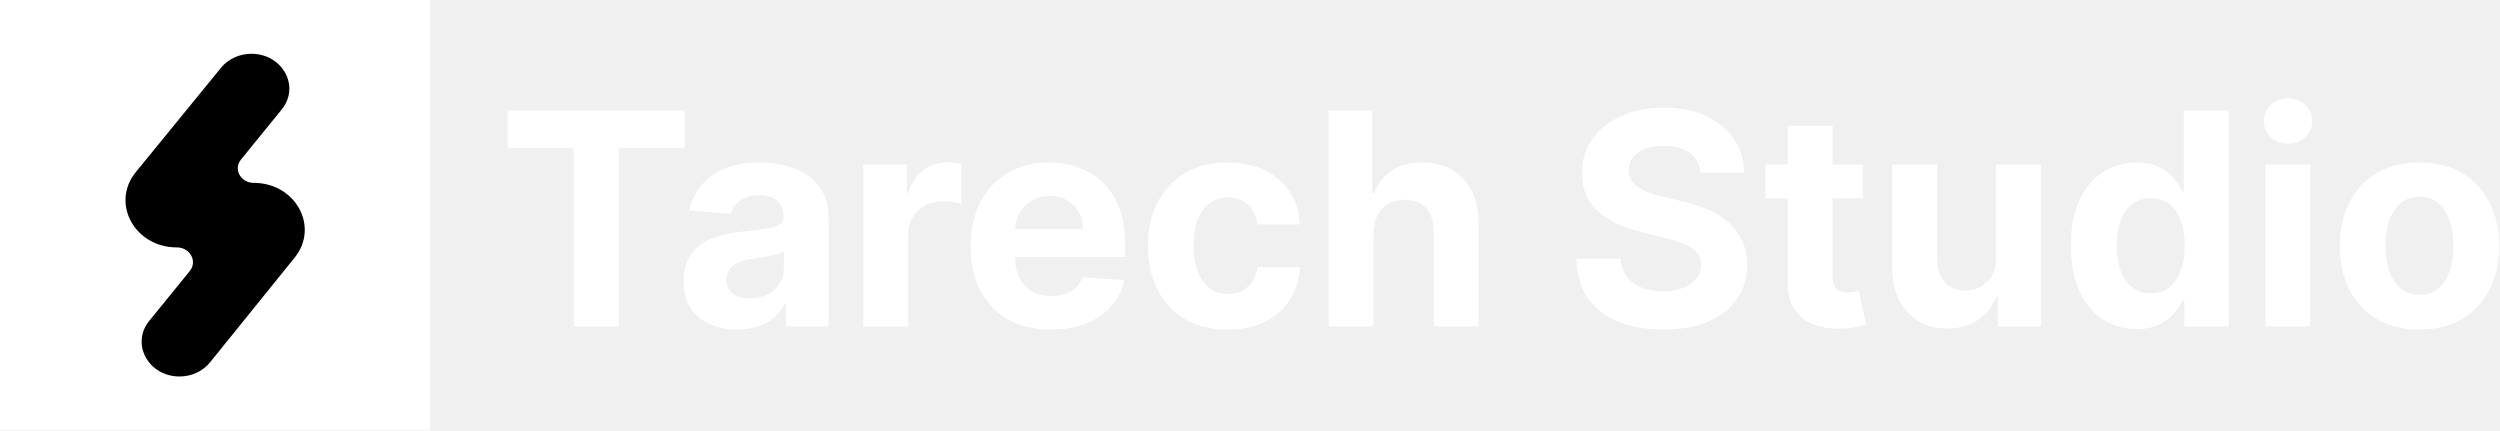
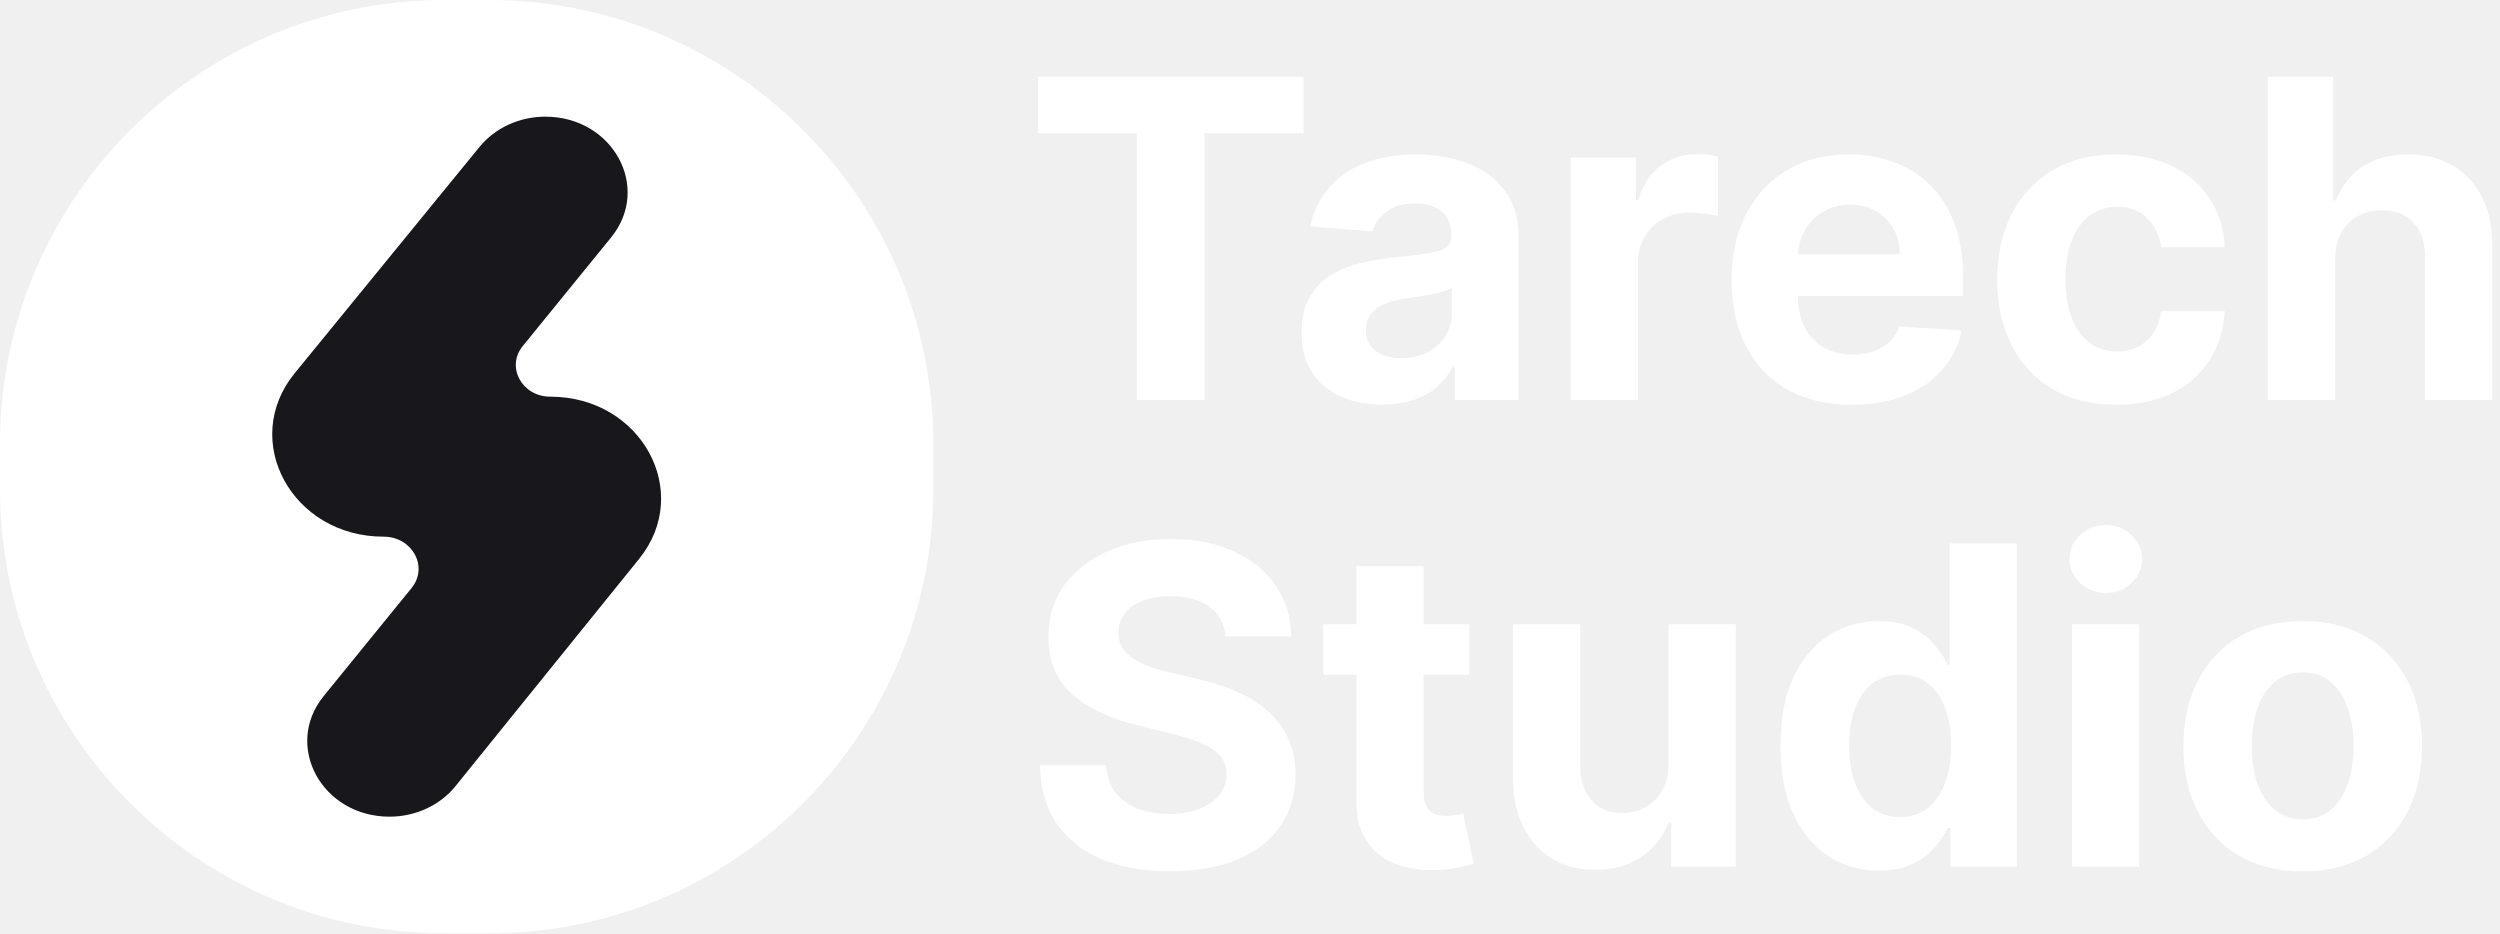
- <svg xmlns="http://www.w3.org/2000/svg" width="337" height="58" viewBox="0 0 337 58" fill="none">
-   <path d="M326.148 44.426C323.941 44.426 322.033 43.957 320.423 43.02C318.823 42.073 317.587 40.757 316.716 39.071C315.845 37.376 315.409 35.411 315.409 33.176C315.409 30.922 315.845 28.953 316.716 27.267C317.587 25.572 318.823 24.256 320.423 23.318C322.033 22.371 323.941 21.898 326.148 21.898C328.354 21.898 330.258 22.371 331.858 23.318C333.468 24.256 334.708 25.572 335.58 27.267C336.451 28.953 336.886 30.922 336.886 33.176C336.886 35.411 336.451 37.376 335.58 39.071C334.708 40.757 333.468 42.073 331.858 43.02C330.258 43.957 328.354 44.426 326.148 44.426ZM326.176 39.739C327.18 39.739 328.018 39.455 328.69 38.886C329.363 38.309 329.869 37.523 330.21 36.528C330.561 35.534 330.736 34.402 330.736 33.133C330.736 31.865 330.561 30.733 330.21 29.739C329.869 28.744 329.363 27.958 328.69 27.381C328.018 26.803 327.18 26.514 326.176 26.514C325.163 26.514 324.311 26.803 323.619 27.381C322.938 27.958 322.421 28.744 322.071 29.739C321.73 30.733 321.56 31.865 321.56 33.133C321.56 34.402 321.73 35.534 322.071 36.528C322.421 37.523 322.938 38.309 323.619 38.886C324.311 39.455 325.163 39.739 326.176 39.739Z" fill="white" />
-   <path d="M305.391 44V22.182H311.442V44H305.391ZM308.431 19.369C307.531 19.369 306.76 19.071 306.116 18.474C305.481 17.868 305.164 17.144 305.164 16.301C305.164 15.468 305.481 14.753 306.116 14.156C306.76 13.55 307.531 13.247 308.431 13.247C309.331 13.247 310.098 13.55 310.732 14.156C311.376 14.753 311.698 15.468 311.698 16.301C311.698 17.144 311.376 17.868 310.732 18.474C310.098 19.071 309.331 19.369 308.431 19.369Z" fill="white" />
-   <path d="M288.002 44.355C286.345 44.355 284.844 43.929 283.499 43.077C282.164 42.215 281.103 40.951 280.317 39.284C279.541 37.608 279.152 35.553 279.152 33.119C279.152 30.619 279.555 28.541 280.36 26.884C281.165 25.217 282.235 23.972 283.57 23.148C284.915 22.314 286.387 21.898 287.988 21.898C289.209 21.898 290.227 22.106 291.042 22.523C291.865 22.93 292.528 23.441 293.03 24.057C293.542 24.663 293.93 25.26 294.195 25.847H294.38V14.909H300.417V44H294.451V40.506H294.195C293.911 41.112 293.508 41.713 292.988 42.31C292.476 42.897 291.809 43.385 290.985 43.773C290.17 44.161 289.176 44.355 288.002 44.355ZM289.919 39.54C290.895 39.54 291.719 39.275 292.391 38.744C293.073 38.205 293.594 37.452 293.953 36.486C294.323 35.52 294.507 34.388 294.507 33.091C294.507 31.794 294.328 30.667 293.968 29.71C293.608 28.754 293.087 28.015 292.405 27.494C291.723 26.974 290.895 26.713 289.919 26.713C288.925 26.713 288.087 26.983 287.405 27.523C286.723 28.063 286.207 28.811 285.857 29.767C285.507 30.724 285.331 31.831 285.331 33.091C285.331 34.36 285.507 35.482 285.857 36.458C286.217 37.423 286.733 38.181 287.405 38.73C288.087 39.27 288.925 39.54 289.919 39.54Z" fill="white" />
-   <path d="M269.071 34.71V22.182H275.122V44H269.312V40.037H269.085C268.592 41.315 267.773 42.343 266.627 43.119C265.491 43.896 264.104 44.284 262.465 44.284C261.007 44.284 259.724 43.953 258.616 43.29C257.508 42.627 256.642 41.685 256.017 40.463C255.401 39.242 255.089 37.779 255.079 36.074V22.182H261.13V34.994C261.14 36.282 261.485 37.3 262.167 38.048C262.849 38.797 263.763 39.17 264.909 39.17C265.638 39.17 266.32 39.005 266.954 38.673C267.589 38.333 268.1 37.831 268.488 37.168C268.886 36.505 269.08 35.686 269.071 34.71Z" fill="white" />
-   <path d="M251.137 22.182V26.727H237.998V22.182H251.137ZM240.981 16.955H247.032V37.295C247.032 37.854 247.117 38.29 247.288 38.602C247.458 38.905 247.695 39.118 247.998 39.242C248.311 39.365 248.67 39.426 249.078 39.426C249.362 39.426 249.646 39.403 249.93 39.355C250.214 39.298 250.432 39.256 250.583 39.227L251.535 43.73C251.232 43.825 250.806 43.934 250.257 44.057C249.707 44.189 249.04 44.27 248.254 44.298C246.795 44.355 245.517 44.161 244.419 43.716C243.329 43.271 242.482 42.58 241.876 41.642C241.27 40.705 240.972 39.521 240.981 38.091V16.955Z" fill="white" />
-   <path d="M229.217 23.276C229.103 22.13 228.615 21.24 227.754 20.605C226.892 19.971 225.722 19.653 224.245 19.653C223.241 19.653 222.394 19.795 221.703 20.079C221.011 20.354 220.481 20.738 220.112 21.23C219.752 21.723 219.572 22.281 219.572 22.906C219.553 23.427 219.662 23.882 219.899 24.27C220.145 24.658 220.481 24.994 220.907 25.278C221.333 25.553 221.826 25.794 222.384 26.003C222.943 26.202 223.54 26.372 224.174 26.514L226.788 27.139C228.057 27.423 229.222 27.802 230.282 28.276C231.343 28.749 232.261 29.331 233.038 30.023C233.814 30.714 234.416 31.528 234.842 32.466C235.277 33.403 235.5 34.478 235.509 35.69C235.5 37.471 235.045 39.014 234.146 40.321C233.256 41.618 231.968 42.627 230.282 43.347C228.606 44.057 226.584 44.412 224.217 44.412C221.868 44.412 219.823 44.052 218.08 43.332C216.347 42.613 214.993 41.547 214.018 40.136C213.052 38.716 212.545 36.959 212.498 34.867H218.45C218.516 35.842 218.795 36.656 219.288 37.31C219.79 37.954 220.457 38.441 221.291 38.773C222.133 39.095 223.085 39.256 224.146 39.256C225.187 39.256 226.092 39.104 226.859 38.801C227.635 38.498 228.237 38.077 228.663 37.537C229.089 36.997 229.302 36.377 229.302 35.676C229.302 35.023 229.108 34.474 228.72 34.028C228.341 33.583 227.782 33.205 227.044 32.892C226.314 32.58 225.419 32.295 224.359 32.04L221.191 31.244C218.739 30.648 216.802 29.715 215.382 28.446C213.961 27.177 213.256 25.468 213.265 23.318C213.256 21.557 213.724 20.018 214.671 18.702C215.628 17.385 216.939 16.358 218.606 15.619C220.273 14.881 222.167 14.511 224.288 14.511C226.447 14.511 228.331 14.881 229.941 15.619C231.561 16.358 232.82 17.385 233.72 18.702C234.619 20.018 235.083 21.543 235.112 23.276H229.217Z" fill="white" />
-   <path d="M185.154 31.387V44H179.103V14.909H184.983V26.031H185.239C185.731 24.744 186.527 23.735 187.625 23.006C188.724 22.267 190.102 21.898 191.759 21.898C193.274 21.898 194.595 22.229 195.722 22.892C196.858 23.546 197.739 24.488 198.364 25.719C198.998 26.94 199.311 28.404 199.301 30.108V44H193.25V31.188C193.26 29.843 192.919 28.797 192.228 28.048C191.546 27.3 190.589 26.926 189.358 26.926C188.534 26.926 187.805 27.101 187.171 27.452C186.546 27.802 186.053 28.314 185.693 28.986C185.343 29.649 185.163 30.449 185.154 31.387Z" fill="white" />
-   <path d="M165.484 44.426C163.249 44.426 161.327 43.953 159.717 43.006C158.116 42.049 156.885 40.724 156.024 39.028C155.171 37.333 154.745 35.383 154.745 33.176C154.745 30.941 155.176 28.981 156.038 27.295C156.909 25.6 158.145 24.279 159.745 23.332C161.345 22.376 163.249 21.898 165.455 21.898C167.359 21.898 169.025 22.243 170.455 22.935C171.885 23.626 173.017 24.597 173.85 25.847C174.684 27.097 175.143 28.564 175.228 30.25H169.518C169.357 29.161 168.931 28.285 168.239 27.622C167.558 26.95 166.663 26.614 165.555 26.614C164.617 26.614 163.798 26.869 163.097 27.381C162.406 27.883 161.866 28.616 161.478 29.582C161.09 30.548 160.896 31.718 160.896 33.091C160.896 34.483 161.085 35.667 161.464 36.642C161.852 37.617 162.397 38.361 163.097 38.872C163.798 39.383 164.617 39.639 165.555 39.639C166.246 39.639 166.866 39.497 167.416 39.213C167.974 38.929 168.434 38.517 168.793 37.977C169.163 37.428 169.404 36.77 169.518 36.003H175.228C175.133 37.669 174.679 39.137 173.864 40.406C173.06 41.666 171.947 42.651 170.526 43.361C169.106 44.071 167.425 44.426 165.484 44.426Z" fill="white" />
-   <path d="M141.663 44.426C139.418 44.426 137.487 43.972 135.867 43.062C134.257 42.144 133.017 40.847 132.146 39.17C131.274 37.485 130.839 35.492 130.839 33.19C130.839 30.946 131.274 28.976 132.146 27.281C133.017 25.586 134.243 24.265 135.825 23.318C137.416 22.371 139.281 21.898 141.421 21.898C142.861 21.898 144.201 22.13 145.441 22.594C146.691 23.048 147.78 23.735 148.708 24.653C149.646 25.572 150.375 26.727 150.896 28.119C151.417 29.502 151.677 31.121 151.677 32.977V34.639H133.254V30.889H145.981C145.981 30.018 145.792 29.246 145.413 28.574C145.034 27.901 144.508 27.376 143.836 26.997C143.173 26.609 142.401 26.415 141.521 26.415C140.602 26.415 139.788 26.628 139.078 27.054C138.377 27.471 137.828 28.034 137.43 28.744C137.032 29.445 136.828 30.226 136.819 31.088V34.653C136.819 35.733 137.018 36.666 137.416 37.452C137.823 38.238 138.396 38.844 139.134 39.27C139.873 39.696 140.749 39.909 141.762 39.909C142.435 39.909 143.05 39.814 143.609 39.625C144.167 39.436 144.646 39.151 145.043 38.773C145.441 38.394 145.744 37.93 145.953 37.381L151.549 37.75C151.265 39.095 150.683 40.269 149.802 41.273C148.931 42.267 147.804 43.044 146.421 43.602C145.048 44.151 143.462 44.426 141.663 44.426Z" fill="white" />
-   <path d="M116.368 44V22.182H122.235V25.989H122.462C122.86 24.634 123.527 23.612 124.465 22.921C125.402 22.22 126.482 21.869 127.703 21.869C128.006 21.869 128.333 21.888 128.684 21.926C129.034 21.964 129.342 22.016 129.607 22.082V27.452C129.323 27.366 128.93 27.291 128.428 27.224C127.926 27.158 127.467 27.125 127.05 27.125C126.16 27.125 125.364 27.319 124.664 27.707C123.972 28.086 123.423 28.616 123.016 29.298C122.618 29.98 122.419 30.766 122.419 31.656V44H116.368Z" fill="white" />
-   <path d="M99.387 44.412C97.995 44.412 96.754 44.17 95.665 43.688C94.576 43.195 93.715 42.471 93.08 41.514C92.455 40.548 92.143 39.346 92.143 37.906C92.143 36.694 92.365 35.676 92.81 34.852C93.255 34.028 93.861 33.365 94.628 32.864C95.395 32.362 96.267 31.983 97.242 31.727C98.227 31.472 99.259 31.292 100.339 31.188C101.608 31.055 102.63 30.932 103.407 30.818C104.183 30.695 104.747 30.515 105.097 30.278C105.448 30.042 105.623 29.691 105.623 29.227V29.142C105.623 28.242 105.339 27.546 104.77 27.054C104.212 26.561 103.416 26.315 102.384 26.315C101.295 26.315 100.429 26.557 99.785 27.04C99.141 27.513 98.715 28.11 98.506 28.829L92.91 28.375C93.194 27.049 93.752 25.903 94.586 24.938C95.419 23.962 96.494 23.214 97.81 22.693C99.136 22.163 100.67 21.898 102.412 21.898C103.625 21.898 104.785 22.04 105.893 22.324C107.01 22.608 108 23.048 108.861 23.645C109.733 24.241 110.419 25.009 110.921 25.946C111.423 26.874 111.674 27.987 111.674 29.284V44H105.935V40.974H105.765C105.414 41.656 104.946 42.258 104.358 42.778C103.771 43.29 103.066 43.692 102.242 43.986C101.418 44.27 100.466 44.412 99.387 44.412ZM101.12 40.236C102.01 40.236 102.796 40.061 103.478 39.71C104.16 39.35 104.695 38.867 105.083 38.261C105.471 37.655 105.665 36.969 105.665 36.202V33.886C105.476 34.009 105.215 34.123 104.884 34.227C104.562 34.322 104.198 34.412 103.79 34.497C103.383 34.573 102.976 34.644 102.569 34.71C102.162 34.767 101.792 34.819 101.461 34.867C100.751 34.971 100.13 35.136 99.6 35.364C99.07 35.591 98.658 35.899 98.364 36.287C98.071 36.666 97.924 37.139 97.924 37.707C97.924 38.531 98.222 39.161 98.819 39.597C99.425 40.023 100.192 40.236 101.12 40.236Z" fill="white" />
-   <path d="M68.421 19.98V14.909H92.313V19.98H83.407V44H77.327V19.98H68.421Z" fill="white" />
-   <rect width="58" height="58" fill="white" />
-   <path fill-rule="evenodd" clip-rule="evenodd" d="M29.802 9.126L18.312 23.194C14.895 27.378 18.144 33.35 23.836 33.35C25.625 33.35 26.647 35.225 25.576 36.542L20.118 43.252C17.602 46.345 20.004 50.75 24.206 50.75C25.821 50.75 27.341 50.047 28.304 48.856L39.716 34.731C43.084 30.564 39.846 24.65 34.198 24.65C32.436 24.65 31.429 22.803 32.484 21.507L37.978 14.753C40.495 11.658 38.092 7.25 33.887 7.25C32.28 7.25 30.767 7.945 29.802 9.126Z" fill="black" />
+ <svg xmlns="http://www.w3.org/2000/svg" width="225" height="84" viewBox="0 0 225 84" fill="none">
+   <path d="M207.242 78.426C205.035 78.426 203.127 77.957 201.517 77.02C199.917 76.073 198.681 74.757 197.81 73.071C196.939 71.376 196.503 69.411 196.503 67.176C196.503 64.922 196.939 62.953 197.81 61.267C198.681 59.572 199.917 58.256 201.517 57.318C203.127 56.371 205.035 55.898 207.242 55.898C209.448 55.898 211.351 56.371 212.952 57.318C214.562 58.256 215.802 59.572 216.673 61.267C217.545 62.953 217.98 64.922 217.98 67.176C217.98 69.411 217.545 71.376 216.673 73.071C215.802 74.757 214.562 76.073 212.952 77.02C211.351 77.957 209.448 78.426 207.242 78.426ZM207.27 73.739C208.274 73.739 209.112 73.454 209.784 72.886C210.457 72.309 210.963 71.523 211.304 70.528C211.654 69.534 211.83 68.402 211.83 67.133C211.83 65.865 211.654 64.733 211.304 63.739C210.963 62.744 210.457 61.958 209.784 61.381C209.112 60.803 208.274 60.514 207.27 60.514C206.257 60.514 205.404 60.803 204.713 61.381C204.031 61.958 203.515 62.744 203.165 63.739C202.824 64.733 202.654 65.865 202.654 67.133C202.654 68.402 202.824 69.534 203.165 70.528C203.515 71.523 204.031 72.309 204.713 72.886C205.404 73.454 206.257 73.739 207.27 73.739Z" fill="white" />
+   <path d="M186.485 78V56.182H192.536V78H186.485ZM189.525 53.369C188.625 53.369 187.853 53.071 187.21 52.474C186.575 51.868 186.258 51.144 186.258 50.301C186.258 49.468 186.575 48.753 187.21 48.156C187.853 47.55 188.625 47.247 189.525 47.247C190.424 47.247 191.192 47.55 191.826 48.156C192.47 48.753 192.792 49.468 192.792 50.301C192.792 51.144 192.47 51.868 191.826 52.474C191.192 53.071 190.424 53.369 189.525 53.369Z" fill="white" />
+   <path d="M169.096 78.355C167.438 78.355 165.937 77.929 164.593 77.077C163.257 76.215 162.197 74.951 161.411 73.284C160.634 71.608 160.246 69.553 160.246 67.119C160.246 64.619 160.649 62.541 161.453 60.883C162.258 59.217 163.328 57.972 164.664 57.148C166.008 56.314 167.481 55.898 169.081 55.898C170.303 55.898 171.321 56.106 172.135 56.523C172.959 56.93 173.622 57.441 174.124 58.057C174.635 58.663 175.024 59.259 175.289 59.847H175.473V48.909H181.51V78H175.544V74.506H175.289C175.005 75.112 174.602 75.713 174.081 76.31C173.57 76.897 172.902 77.384 172.078 77.773C171.264 78.161 170.27 78.355 169.096 78.355ZM171.013 73.54C171.989 73.54 172.812 73.275 173.485 72.744C174.167 72.204 174.687 71.452 175.047 70.486C175.417 69.52 175.601 68.388 175.601 67.091C175.601 65.793 175.421 64.667 175.061 63.71C174.702 62.754 174.181 62.015 173.499 61.494C172.817 60.974 171.989 60.713 171.013 60.713C170.019 60.713 169.181 60.983 168.499 61.523C167.817 62.062 167.301 62.811 166.951 63.767C166.6 64.724 166.425 65.831 166.425 67.091C166.425 68.36 166.6 69.482 166.951 70.457C167.31 71.423 167.827 72.181 168.499 72.73C169.181 73.27 170.019 73.54 171.013 73.54Z" fill="white" />
+   <path d="M150.164 68.71V56.182H156.215V78H150.406V74.037H150.179C149.686 75.315 148.867 76.343 147.721 77.119C146.585 77.896 145.197 78.284 143.559 78.284C142.101 78.284 140.818 77.953 139.71 77.29C138.602 76.627 137.735 75.685 137.11 74.463C136.495 73.241 136.182 71.778 136.173 70.074V56.182H142.224V68.994C142.233 70.282 142.579 71.3 143.261 72.048C143.943 72.796 144.857 73.17 146.002 73.17C146.732 73.17 147.413 73.005 148.048 72.673C148.682 72.332 149.194 71.83 149.582 71.168C149.98 70.505 150.174 69.686 150.164 68.71Z" fill="white" />
+   <path d="M132.231 56.182V60.727H119.092V56.182H132.231ZM122.075 50.955H128.126V71.295C128.126 71.854 128.211 72.29 128.382 72.602C128.552 72.905 128.789 73.118 129.092 73.241C129.404 73.365 129.764 73.426 130.171 73.426C130.455 73.426 130.74 73.402 131.024 73.355C131.308 73.298 131.526 73.256 131.677 73.227L132.629 77.73C132.326 77.825 131.9 77.934 131.35 78.057C130.801 78.189 130.133 78.27 129.347 78.298C127.889 78.355 126.611 78.161 125.512 77.716C124.423 77.271 123.576 76.579 122.97 75.642C122.364 74.704 122.065 73.521 122.075 72.091V50.955Z" fill="white" />
+   <path d="M110.311 57.276C110.197 56.13 109.709 55.24 108.847 54.605C107.986 53.971 106.816 53.653 105.339 53.653C104.335 53.653 103.488 53.795 102.796 54.08C102.105 54.354 101.575 54.738 101.205 55.23C100.846 55.722 100.666 56.281 100.666 56.906C100.647 57.427 100.756 57.882 100.992 58.27C101.239 58.658 101.575 58.994 102.001 59.278C102.427 59.553 102.919 59.794 103.478 60.003C104.037 60.202 104.633 60.372 105.268 60.514L107.882 61.139C109.151 61.423 110.315 61.802 111.376 62.276C112.436 62.749 113.355 63.331 114.132 64.023C114.908 64.714 115.509 65.528 115.936 66.466C116.371 67.403 116.594 68.478 116.603 69.69C116.594 71.471 116.139 73.014 115.24 74.321C114.349 75.618 113.061 76.627 111.376 77.347C109.7 78.057 107.678 78.412 105.311 78.412C102.962 78.412 100.917 78.052 99.174 77.332C97.441 76.613 96.087 75.547 95.112 74.136C94.146 72.716 93.639 70.959 93.592 68.867H99.543C99.61 69.842 99.889 70.656 100.382 71.31C100.883 71.954 101.551 72.441 102.384 72.773C103.227 73.095 104.179 73.256 105.24 73.256C106.281 73.256 107.186 73.104 107.953 72.801C108.729 72.498 109.33 72.077 109.757 71.537C110.183 70.997 110.396 70.377 110.396 69.676C110.396 69.023 110.202 68.474 109.813 68.028C109.435 67.583 108.876 67.204 108.137 66.892C107.408 66.579 106.513 66.295 105.453 66.04L102.285 65.244C99.832 64.648 97.896 63.715 96.475 62.446C95.055 61.177 94.349 59.468 94.359 57.318C94.349 55.557 94.818 54.018 95.765 52.702C96.722 51.385 98.033 50.358 99.7 49.619C101.366 48.881 103.26 48.511 105.382 48.511C107.541 48.511 109.425 48.881 111.035 49.619C112.654 50.358 113.914 51.385 114.813 52.702C115.713 54.018 116.177 55.543 116.205 57.276H110.311Z" fill="white" />
+   <path d="M210.154 23.386V36H204.103V6.909H209.983V18.031H210.239C210.731 16.743 211.527 15.735 212.625 15.006C213.724 14.267 215.102 13.898 216.759 13.898C218.274 13.898 219.595 14.229 220.722 14.892C221.858 15.545 222.739 16.488 223.364 17.719C223.998 18.94 224.311 20.403 224.301 22.108V36H218.25V23.188C218.26 21.843 217.919 20.796 217.228 20.048C216.546 19.3 215.589 18.926 214.358 18.926C213.534 18.926 212.805 19.101 212.171 19.452C211.546 19.802 211.053 20.313 210.693 20.986C210.343 21.649 210.163 22.449 210.154 23.386Z" fill="white" />
+   <path d="M190.484 36.426C188.249 36.426 186.327 35.953 184.717 35.006C183.116 34.049 181.885 32.724 181.024 31.028C180.171 29.333 179.745 27.383 179.745 25.176C179.745 22.941 180.176 20.981 181.038 19.295C181.909 17.6 183.145 16.279 184.745 15.332C186.345 14.376 188.249 13.898 190.455 13.898C192.359 13.898 194.025 14.243 195.455 14.935C196.885 15.626 198.017 16.597 198.85 17.847C199.684 19.097 200.143 20.564 200.228 22.25H194.518C194.357 21.161 193.931 20.285 193.239 19.622C192.558 18.95 191.663 18.614 190.555 18.614C189.617 18.614 188.798 18.869 188.097 19.381C187.406 19.883 186.866 20.616 186.478 21.582C186.09 22.548 185.896 23.718 185.896 25.091C185.896 26.483 186.085 27.667 186.464 28.642C186.852 29.617 187.397 30.361 188.097 30.872C188.798 31.384 189.617 31.639 190.555 31.639C191.246 31.639 191.866 31.497 192.416 31.213C192.974 30.929 193.434 30.517 193.793 29.977C194.163 29.428 194.404 28.77 194.518 28.003H200.228C200.133 29.669 199.679 31.137 198.864 32.406C198.06 33.666 196.947 34.651 195.526 35.361C194.106 36.071 192.425 36.426 190.484 36.426Z" fill="white" />
+   <path d="M166.663 36.426C164.418 36.426 162.487 35.972 160.867 35.062C159.257 34.144 158.017 32.847 157.146 31.17C156.274 29.485 155.839 27.491 155.839 25.19C155.839 22.946 156.274 20.976 157.146 19.281C158.017 17.586 159.243 16.265 160.825 15.318C162.416 14.371 164.281 13.898 166.421 13.898C167.861 13.898 169.201 14.13 170.441 14.594C171.691 15.048 172.78 15.735 173.708 16.653C174.646 17.572 175.375 18.727 175.896 20.119C176.417 21.502 176.677 23.121 176.677 24.977V26.639H158.254V22.889H170.981C170.981 22.018 170.792 21.246 170.413 20.574C170.034 19.901 169.508 19.376 168.836 18.997C168.173 18.609 167.401 18.415 166.521 18.415C165.602 18.415 164.788 18.628 164.078 19.054C163.377 19.471 162.828 20.034 162.43 20.744C162.032 21.445 161.828 22.226 161.819 23.088V26.653C161.819 27.733 162.018 28.666 162.416 29.452C162.823 30.238 163.396 30.844 164.134 31.27C164.873 31.696 165.749 31.909 166.762 31.909C167.435 31.909 168.05 31.814 168.609 31.625C169.167 31.436 169.646 31.151 170.043 30.773C170.441 30.394 170.744 29.93 170.953 29.381L176.549 29.75C176.265 31.095 175.683 32.269 174.802 33.273C173.931 34.267 172.804 35.044 171.421 35.602C170.048 36.151 168.462 36.426 166.663 36.426Z" fill="white" />
+   <path d="M141.368 36V14.182H147.235V17.989H147.462C147.86 16.634 148.527 15.612 149.465 14.92C150.402 14.22 151.482 13.869 152.703 13.869C153.006 13.869 153.333 13.888 153.684 13.926C154.034 13.964 154.342 14.016 154.607 14.082V19.452C154.323 19.366 153.93 19.291 153.428 19.224C152.926 19.158 152.467 19.125 152.05 19.125C151.16 19.125 150.364 19.319 149.664 19.707C148.972 20.086 148.423 20.616 148.016 21.298C147.618 21.98 147.419 22.766 147.419 23.656V36H141.368Z" fill="white" />
+   <path d="M124.387 36.412C122.995 36.412 121.754 36.17 120.665 35.688C119.576 35.195 118.715 34.471 118.08 33.514C117.455 32.548 117.143 31.346 117.143 29.906C117.143 28.694 117.365 27.676 117.81 26.852C118.255 26.028 118.861 25.366 119.628 24.864C120.395 24.362 121.267 23.983 122.242 23.727C123.227 23.472 124.259 23.292 125.339 23.188C126.608 23.055 127.63 22.932 128.407 22.818C129.183 22.695 129.747 22.515 130.097 22.278C130.448 22.042 130.623 21.691 130.623 21.227V21.142C130.623 20.242 130.339 19.546 129.77 19.054C129.212 18.561 128.416 18.315 127.384 18.315C126.295 18.315 125.429 18.557 124.785 19.04C124.141 19.513 123.715 20.11 123.506 20.829L117.91 20.375C118.194 19.049 118.752 17.903 119.586 16.938C120.419 15.962 121.494 15.214 122.81 14.693C124.136 14.163 125.67 13.898 127.412 13.898C128.625 13.898 129.785 14.04 130.893 14.324C132.01 14.608 133 15.048 133.861 15.645C134.733 16.241 135.419 17.009 135.921 17.946C136.423 18.874 136.674 19.987 136.674 21.284V36H130.935V32.974H130.765C130.414 33.656 129.946 34.258 129.358 34.778C128.771 35.29 128.066 35.692 127.242 35.986C126.418 36.27 125.466 36.412 124.387 36.412ZM126.12 32.236C127.01 32.236 127.796 32.061 128.478 31.71C129.16 31.35 129.695 30.867 130.083 30.261C130.471 29.655 130.665 28.969 130.665 28.202V25.886C130.476 26.009 130.215 26.123 129.884 26.227C129.562 26.322 129.198 26.412 128.79 26.497C128.383 26.573 127.976 26.644 127.569 26.71C127.162 26.767 126.792 26.819 126.461 26.866C125.751 26.971 125.13 27.136 124.6 27.364C124.07 27.591 123.658 27.899 123.364 28.287C123.071 28.666 122.924 29.139 122.924 29.707C122.924 30.531 123.222 31.161 123.819 31.597C124.425 32.023 125.192 32.236 126.12 32.236Z" fill="white" />
+   <path d="M93.421 11.98V6.909H117.313V11.98H108.407V36H102.327V11.98H93.421Z" fill="white" />
+   <rect width="84" height="84" rx="40" fill="white" />
+   <path fill-rule="evenodd" clip-rule="evenodd" d="M43.161 13.217L26.521 33.591C21.572 39.65 26.277 48.3 34.521 48.3C37.111 48.3 38.592 51.016 37.041 52.923L29.136 62.641C25.492 67.12 28.971 73.5 35.056 73.5C37.395 73.5 39.597 72.483 40.991 70.757L57.52 50.3C62.397 44.265 57.708 35.7 49.527 35.7C46.976 35.7 45.518 33.026 47.045 31.148L55.002 21.367C58.648 16.884 55.167 10.5 49.077 10.5C46.75 10.5 44.558 11.507 43.161 13.217Z" fill="#18171C" />
</svg>
